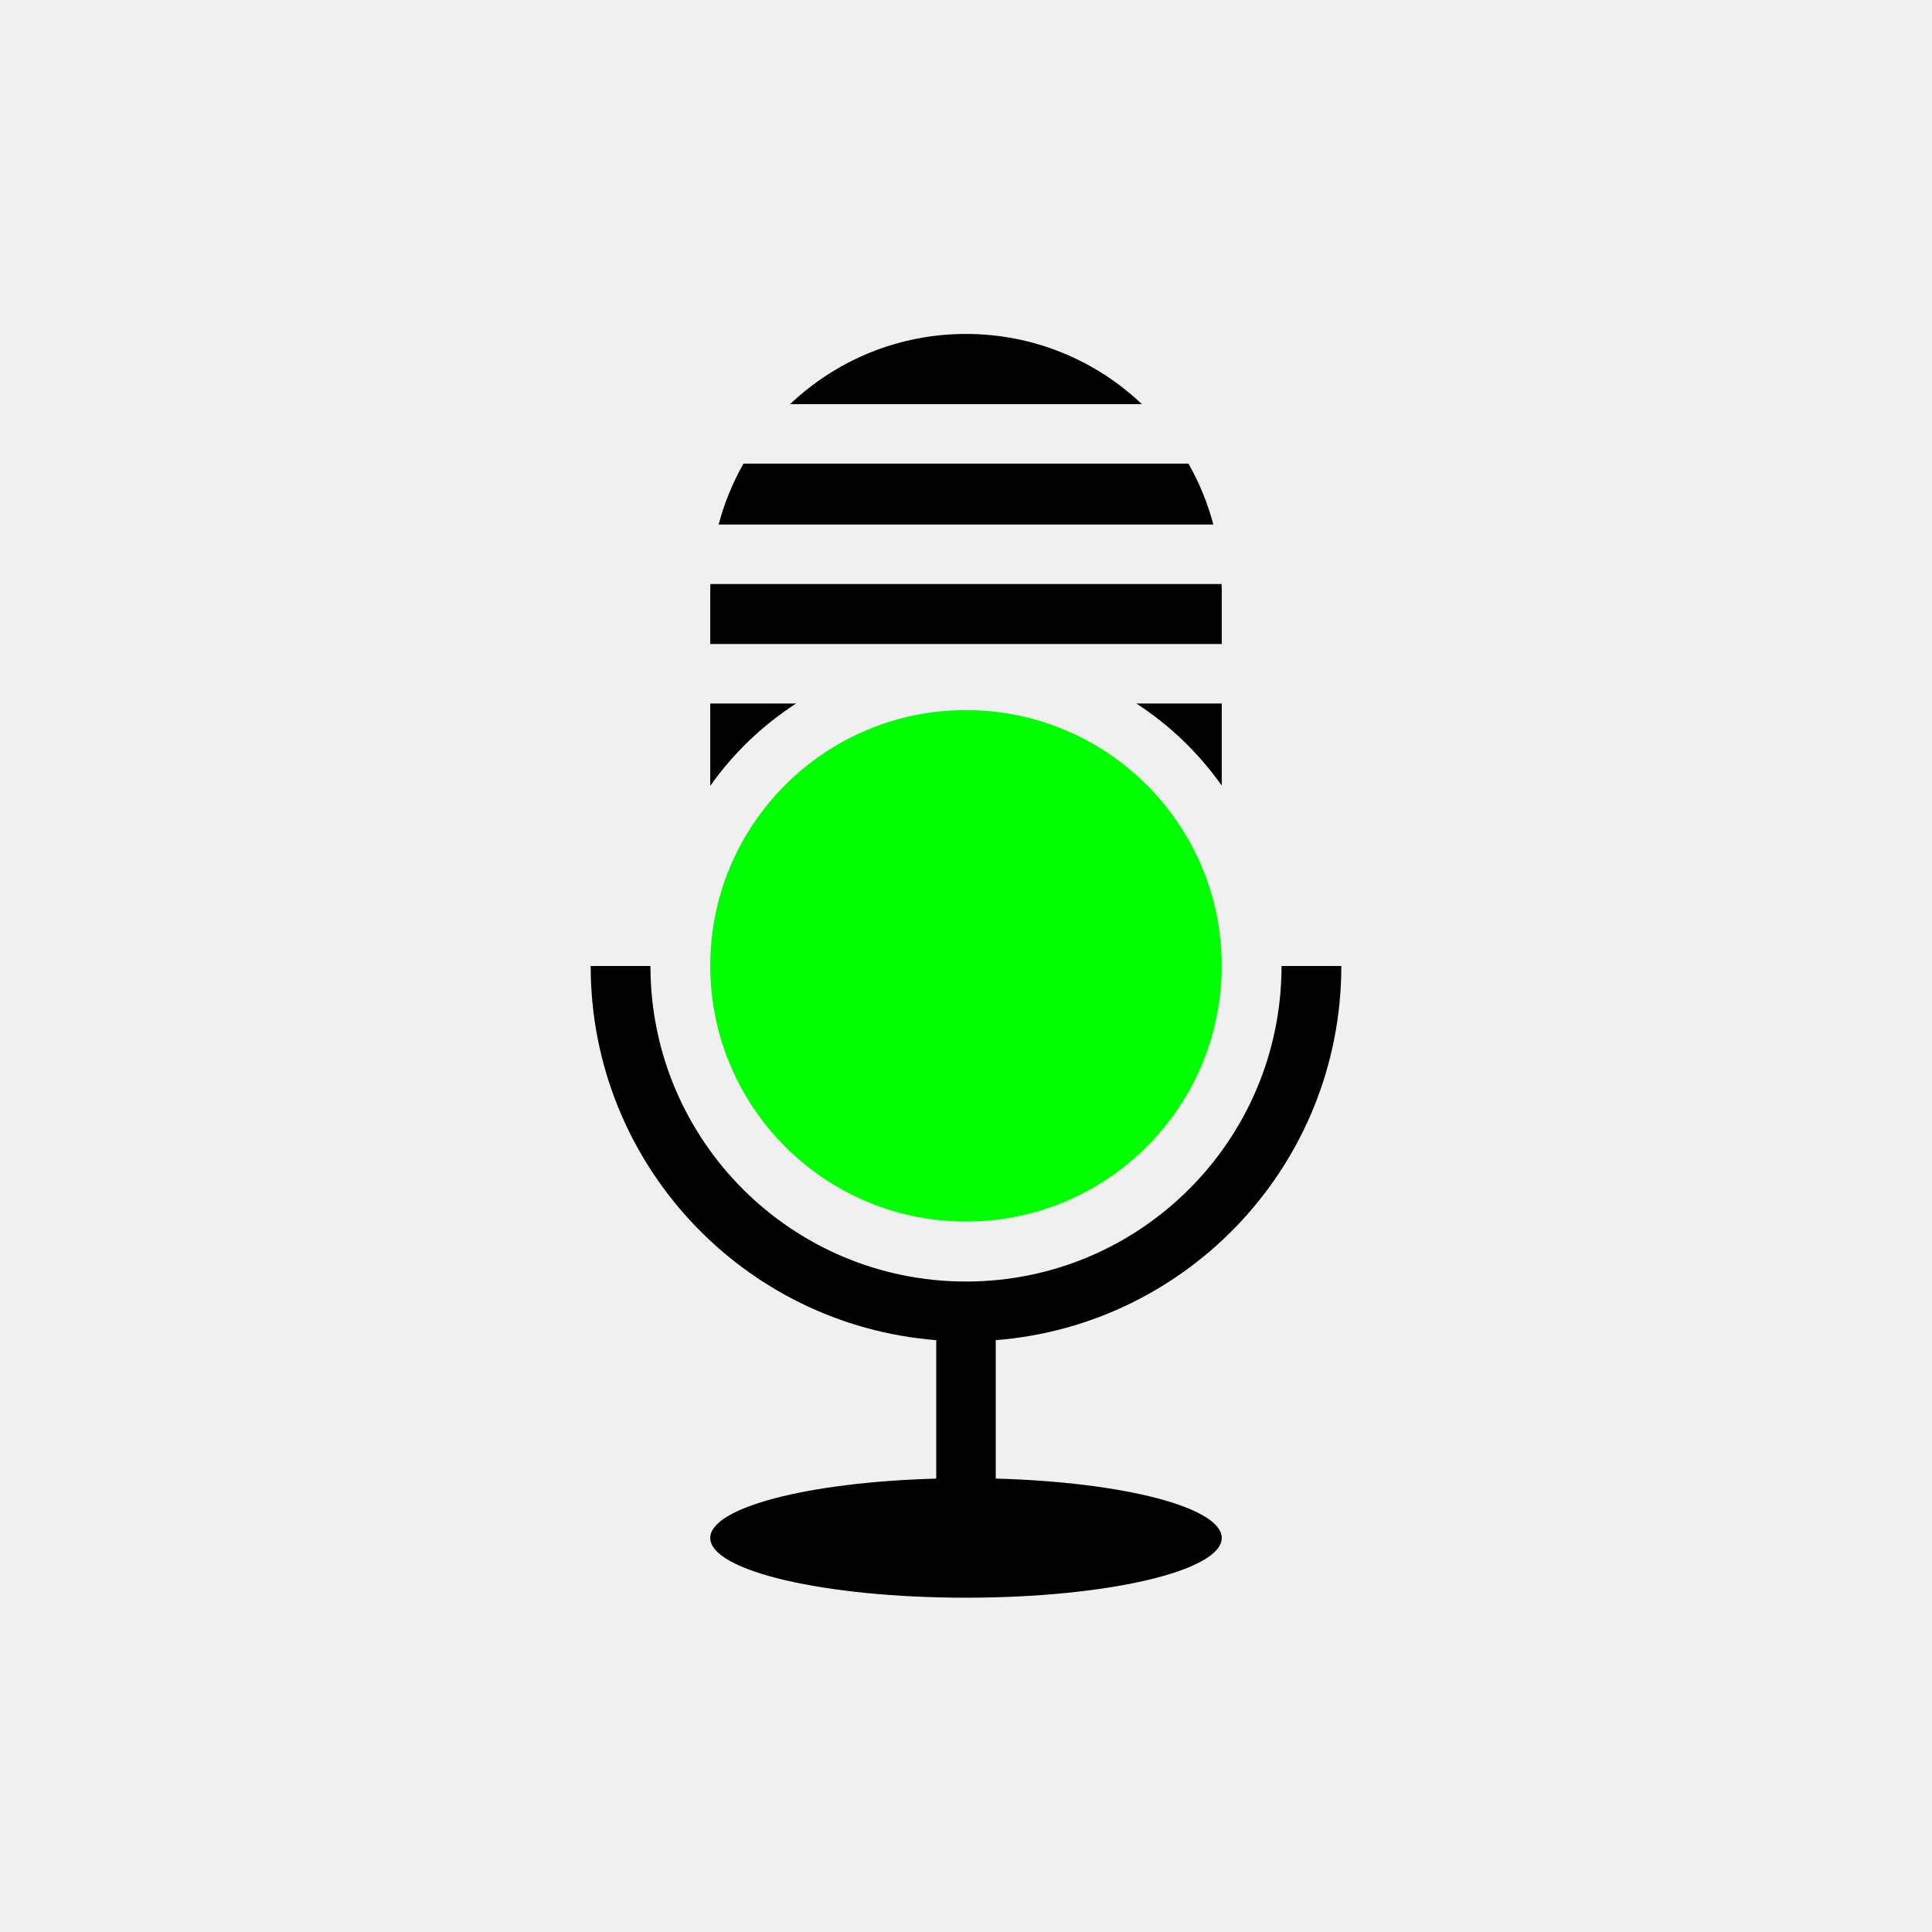
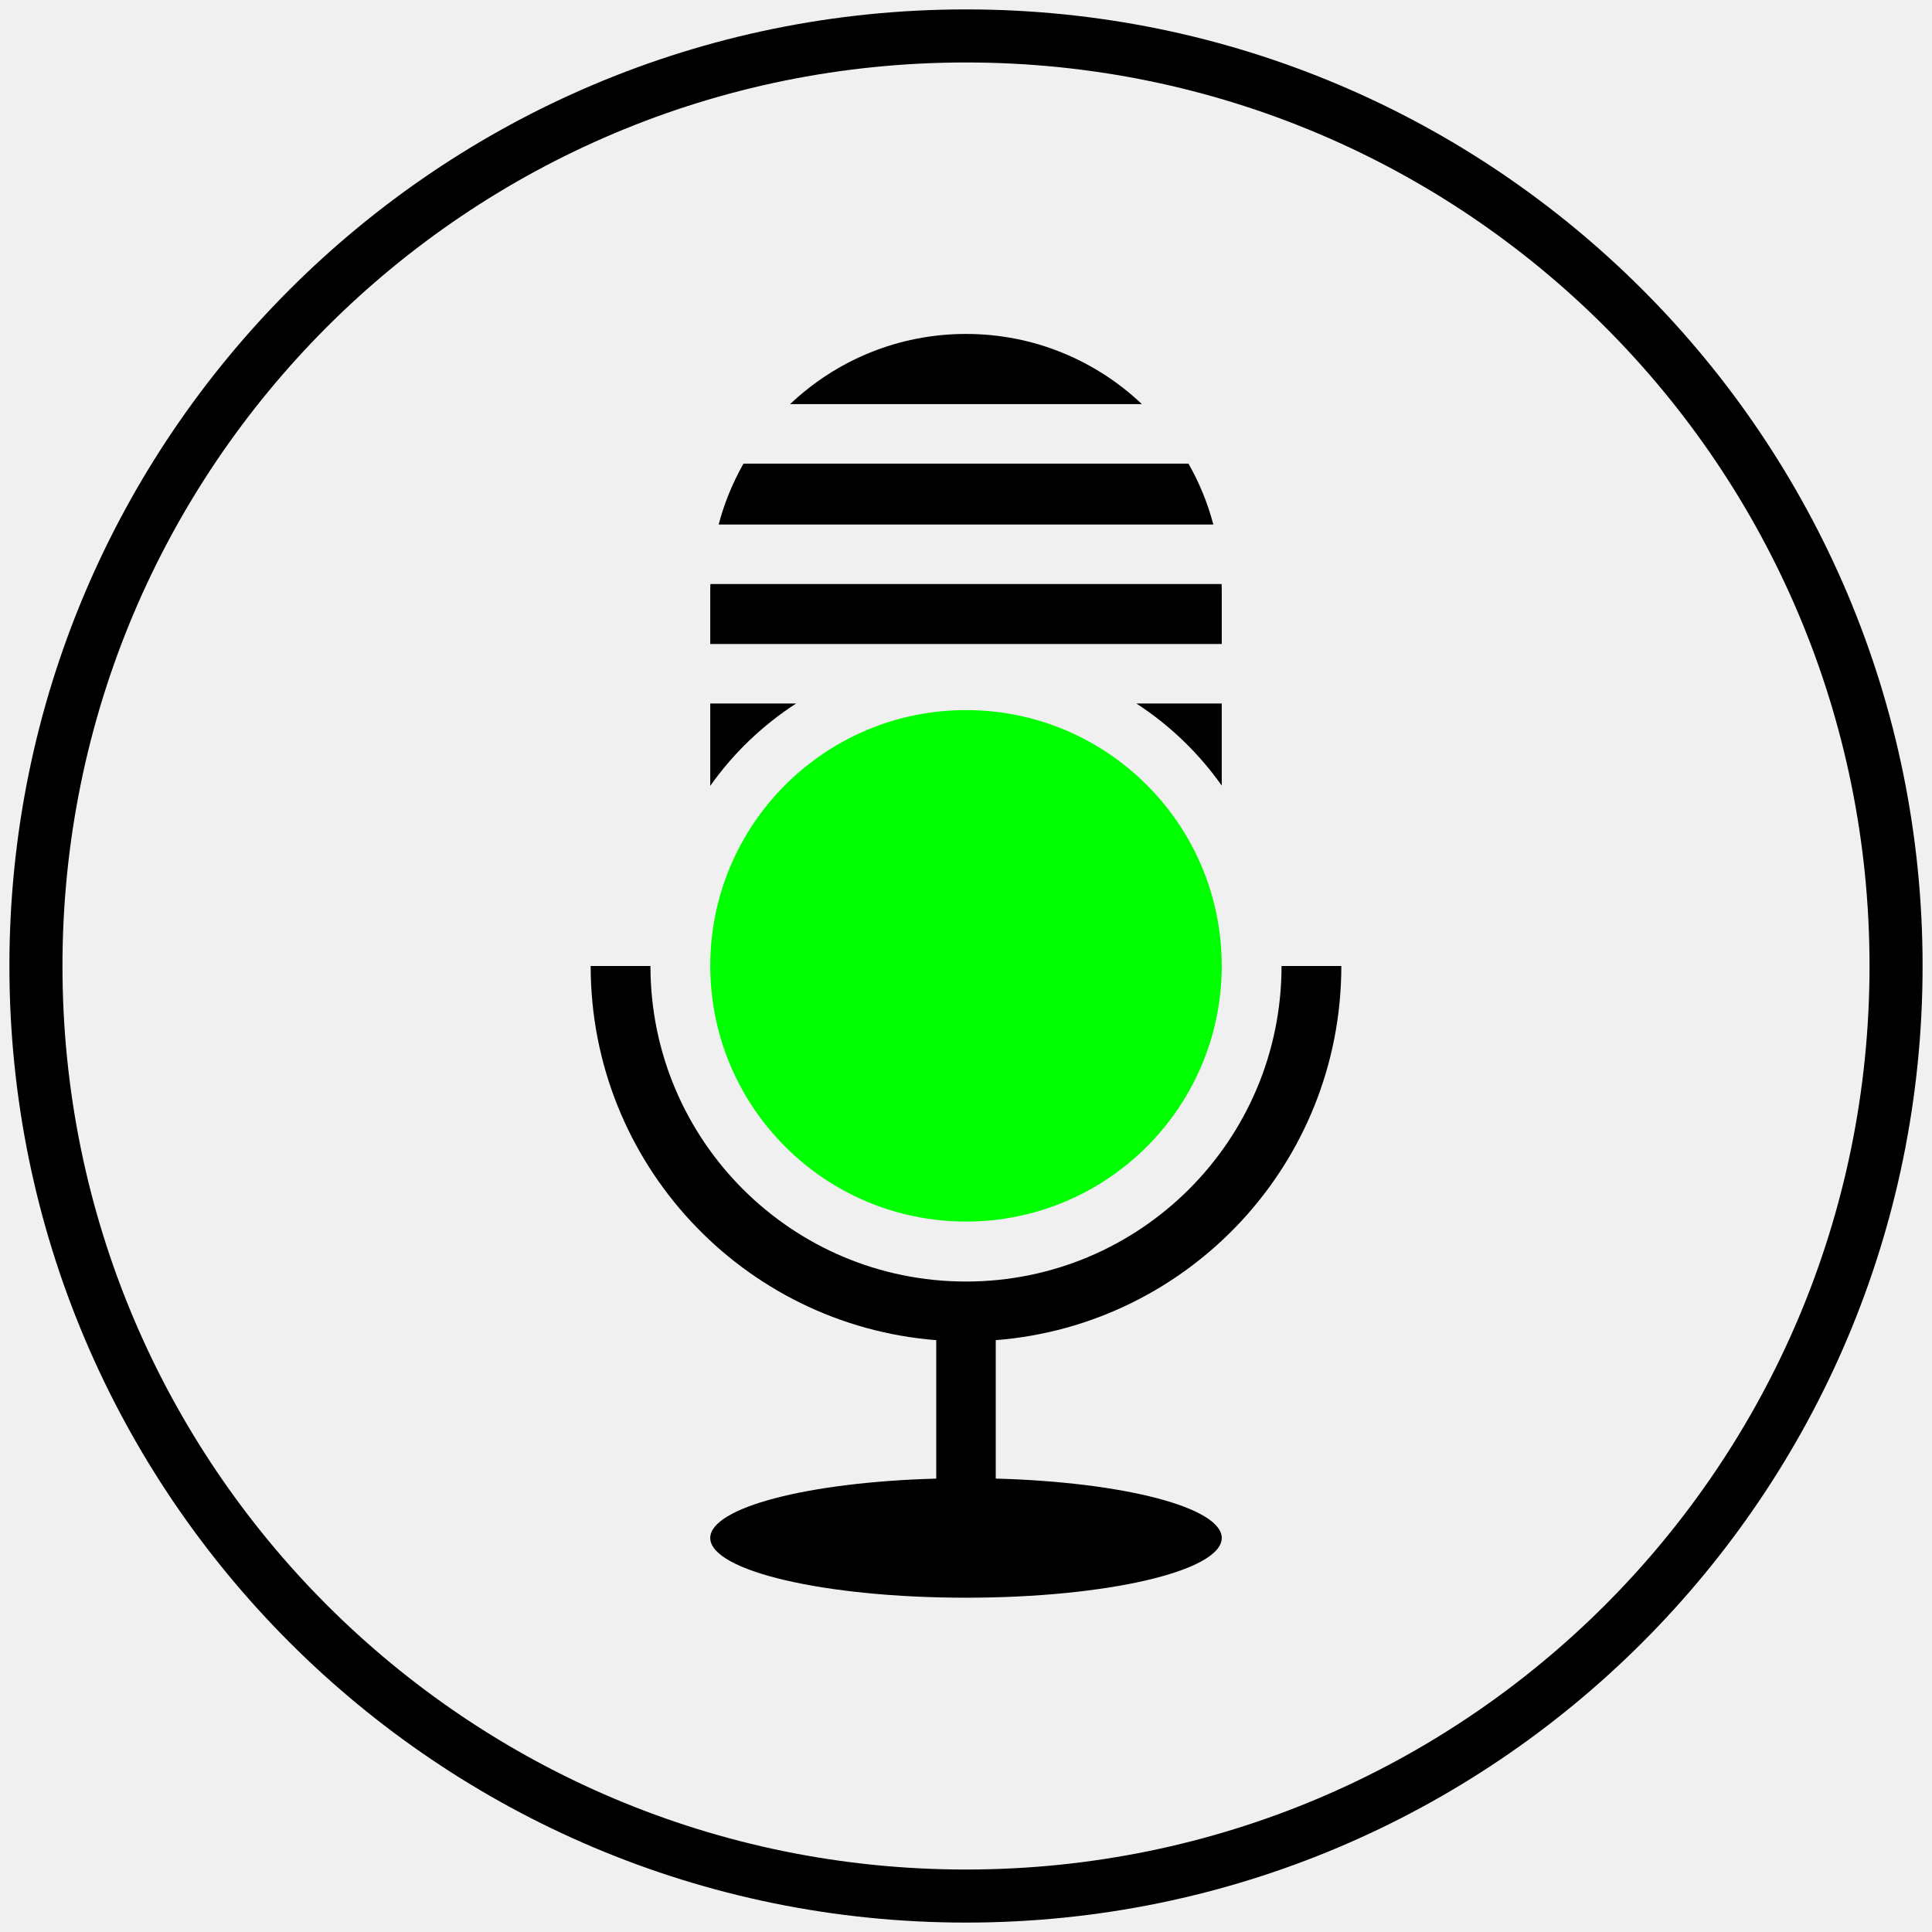
<svg xmlns="http://www.w3.org/2000/svg" width="410.738pt" height="410.736pt" viewBox="0 0 513.422 513.42" id="svg2" version="1.1">
  <defs id="defs4">
    <style id="style4894">.cls-1{fill:#6441a4;fill-rule:evenodd;}</style>
  </defs>
  <g id="layer4" style="display:none">
    <rect style="fill:#ff0000" id="rect4493" width="514.038" height="514.324" x="-0.169" y="-0.707" ry="0" />
  </g>
  <g style="display:none" id="g3511">
    <rect y="2.696" x="2.697" height="508.027" width="508.027" id="rect3536" style="display:inline;fill:#000000" ry="130.512" />
  </g>
  <g id="g3515" style="display:none">
    <rect style="fill:#000000" id="rect3519" width="508.027" height="508.027" x="2.697" y="2.696" />
  </g>
  <g id="layer15" style="display:none">
    <path id="path4777" d="M 256.711,-5 C 112.261,-5 -5,112.261 -5,256.711 c 0,144.45 117.261,261.709 261.711,261.709 144.45,0 261.711,-117.261 261.711,-261.711 C 518.422,112.259 401.161,-5 256.711,-5 Z m 0,7.5 A 254.21,254.21 0 0 1 510.922,256.711 254.21,254.21 0 0 1 256.711,510.92 254.21,254.21 0 0 1 2.5,256.711 254.21,254.21 0 0 1 256.711,2.5 Z" style="color:#000000;font-style:normal;font-variant:normal;font-weight:normal;font-stretch:normal;font-size:medium;line-height:normal;font-family:sans-serif;text-indent:0;text-align:start;text-decoration:none;text-decoration-line:none;text-decoration-style:solid;text-decoration-color:#000000;letter-spacing:normal;word-spacing:normal;text-transform:none;direction:ltr;block-progression:tb;writing-mode:lr-tb;baseline-shift:baseline;text-anchor:start;white-space:normal;clip-rule:nonzero;display:inline;overflow:visible;visibility:visible;opacity:1;isolation:auto;mix-blend-mode:normal;color-interpolation:sRGB;color-interpolation-filters:linearRGB;solid-color:#000000;solid-opacity:1;fill:#ff0000;fill-opacity:1;fill-rule:nonzero;stroke:none;stroke-width:15;stroke-linecap:butt;stroke-linejoin:miter;stroke-miterlimit:4;stroke-dasharray:none;stroke-dashoffset:0;stroke-opacity:1;color-rendering:auto;image-rendering:auto;shape-rendering:auto;text-rendering:auto;enable-background:accumulate" />
    <circle style="display:inline;opacity:1;fill:#ff0000" id="circle4758" cx="256.711" cy="256.71" r="254.21" />
    <circle style="display:inline;opacity:1;fill:#00ff00" id="circle4771" cx="256.711" cy="256.71" r="254.21" />
    <path style="color:#000000;font-style:normal;font-variant:normal;font-weight:normal;font-stretch:normal;font-size:medium;line-height:normal;font-family:sans-serif;text-indent:0;text-align:start;text-decoration:none;text-decoration-line:none;text-decoration-style:solid;text-decoration-color:#000000;letter-spacing:normal;word-spacing:normal;text-transform:none;direction:ltr;block-progression:tb;writing-mode:lr-tb;baseline-shift:baseline;text-anchor:start;white-space:normal;clip-rule:nonzero;display:inline;overflow:visible;visibility:visible;opacity:1;isolation:auto;mix-blend-mode:normal;color-interpolation:sRGB;color-interpolation-filters:linearRGB;solid-color:#000000;solid-opacity:1;fill:#000000;fill-opacity:1;fill-rule:nonzero;stroke:none;stroke-width:10;stroke-linecap:butt;stroke-linejoin:miter;stroke-miterlimit:4;stroke-dasharray:none;stroke-dashoffset:0;stroke-opacity:1;color-rendering:auto;image-rendering:auto;shape-rendering:auto;text-rendering:auto;enable-background:accumulate" d="M 256.711,2.5 A 254.21,254.21 0 0 0 2.5,256.711 254.21,254.21 0 0 0 256.711,510.92 254.21,254.21 0 0 0 510.922,256.711 254.21,254.21 0 0 0 256.711,2.5 Z m 0,14.1 c 132.73,0 240.111,107.381 240.111,240.111 0,132.73 -107.381,240.109 -240.111,240.109 -132.73,0 -240.111,-107.379 -240.111,-240.109 0,-132.73 107.381,-240.111 240.111,-240.111 z" id="path4779" />
  </g>
-   <g id="layer16" style="display:none">
+   <g id="layer16" style="display:inline">
    <path id="path4797" d="M 256.711,2.5 A 254.21,254.21 0 0 0 2.5,256.711 254.21,254.21 0 0 0 256.711,510.92 254.21,254.21 0 0 0 510.922,256.711 254.21,254.21 0 0 0 256.711,2.5 Z m 0,14.1 c 132.73,0 240.111,107.381 240.111,240.111 0,132.73 -107.381,240.109 -240.111,240.109 -132.73,0 -240.111,-107.379 -240.111,-240.109 0,-132.73 107.381,-240.111 240.111,-240.111 z" style="color:#000000;font-style:normal;font-variant:normal;font-weight:normal;font-stretch:normal;font-size:medium;line-height:normal;font-family:sans-serif;text-indent:0;text-align:start;text-decoration:none;text-decoration-line:none;text-decoration-style:solid;text-decoration-color:#000000;letter-spacing:normal;word-spacing:normal;text-transform:none;direction:ltr;block-progression:tb;writing-mode:lr-tb;baseline-shift:baseline;text-anchor:start;white-space:normal;clip-rule:nonzero;display:inline;overflow:visible;visibility:visible;opacity:1;isolation:auto;mix-blend-mode:normal;color-interpolation:sRGB;color-interpolation-filters:linearRGB;solid-color:#000000;solid-opacity:1;fill:#000000;fill-opacity:1;fill-rule:nonzero;stroke:none;stroke-width:10;stroke-linecap:butt;stroke-linejoin:miter;stroke-miterlimit:4;stroke-dasharray:none;stroke-dashoffset:0;stroke-opacity:1;color-rendering:auto;image-rendering:auto;shape-rendering:auto;text-rendering:auto;enable-background:accumulate" />
  </g>
  <g id="g4801" style="display:none">
    <path style="color:#000000;font-style:normal;font-variant:normal;font-weight:normal;font-stretch:normal;font-size:medium;line-height:normal;font-family:sans-serif;text-indent:0;text-align:start;text-decoration:none;text-decoration-line:none;text-decoration-style:solid;text-decoration-color:#000000;letter-spacing:normal;word-spacing:normal;text-transform:none;direction:ltr;block-progression:tb;writing-mode:lr-tb;baseline-shift:baseline;text-anchor:start;white-space:normal;clip-rule:nonzero;display:inline;overflow:visible;visibility:visible;opacity:1;isolation:auto;mix-blend-mode:normal;color-interpolation:sRGB;color-interpolation-filters:linearRGB;solid-color:#000000;solid-opacity:1;fill:#ffffff;fill-opacity:1;fill-rule:nonzero;stroke:none;stroke-width:10;stroke-linecap:butt;stroke-linejoin:miter;stroke-miterlimit:4;stroke-dasharray:none;stroke-dashoffset:0;stroke-opacity:1;color-rendering:auto;image-rendering:auto;shape-rendering:auto;text-rendering:auto;enable-background:accumulate" d="M 256.711,2.5 A 254.21,254.21 0 0 0 2.5,256.711 254.21,254.21 0 0 0 256.711,510.92 254.21,254.21 0 0 0 510.922,256.711 254.21,254.21 0 0 0 256.711,2.5 Z m 0,14.1 c 132.73,0 240.111,107.381 240.111,240.111 0,132.73 -107.381,240.109 -240.111,240.109 -132.73,0 -240.111,-107.379 -240.111,-240.109 0,-132.73 107.381,-240.111 240.111,-240.111 z" id="path4803" />
  </g>
  <g id="layer6" style="display:none">
    <circle r="254.21" cy="256.71" cx="256.711" id="circle4495" style="display:inline;opacity:1;fill:#000000" />
  </g>
  <g style="display:none" id="g5269">
    <circle transform="translate(-268.4805,-27.94727)" style="display:inline;opacity:1;fill:#ffffff" id="circle5271" cx="525.191" cy="284.658" r="254.21" />
  </g>
  <style id="style4347" type="text/css">
    .button {stroke: none; fill: orange;}
    .symbol {stroke: none; fill: white;}
  </style>
  <g style="display:inline" id="g3503">
    <g id="g4919">
      <circle r="67.96" cy="256.664" cx="256.711" id="path4905" style="opacity:1;fill:#00ff00;fill-opacity:1;fill-rule:nonzero;stroke:none;stroke-width:24;stroke-linecap:square;stroke-linejoin:bevel;stroke-miterlimit:4;stroke-dasharray:none;stroke-opacity:1" />
      <path style="display:inline;opacity:1;fill:#000000" d="m 256.711,88.744 c -18.115,-2.3e-4 -34.561,7.1 -46.744,18.652 l 93.488,0 C 291.272,95.844 274.826,88.744 256.711,88.744 Z m -59.131,34.467 c -2.857,5.032 -5.099,10.458 -6.604,16.186 l 131.467,0 c -1.505,-5.727 -3.747,-11.154 -6.604,-16.186 z m -8.799,32 c -0.011,0.5 -0.037,0.997 -0.037,1.5 l 0,14.428 135.932,0 0,-14.428 c 0,-0.503 -0.026,-1 -0.037,-1.5 l -135.857,0 z m -0.037,31.742 0,21.889 c 6.141,-8.685 13.887,-16.114 22.82,-21.889 z m 113.242,0 c 8.88,5.768 16.58,13.174 22.689,21.822 l 0,-21.822 z m -145.018,69.758 c 1e-5,52.424 40.445,95.398 91.834,99.43 l 0,36.795 c -34.213,0.937 -60.018,7.709 -60.059,15.762 0.003,8.774 30.432,15.887 67.967,15.887 37.534,-1.4e-4 67.961,-7.113 67.965,-15.887 -0.023,-8.055 -25.831,-14.832 -60.057,-15.77 l 0,-36.787 c 51.389,-4.032 91.834,-47.006 91.834,-99.43 l -15.889,0 c -3e-4,46.311 -37.543,83.853 -83.854,83.854 -46.311,-3e-4 -83.853,-37.543 -83.854,-83.854 z" id="path3505" />
    </g>
  </g>
  <style id="style4839" type="text/css">
    .button {stroke: none; fill: orange;}
    .symbol {stroke: none; fill: white;}
  </style>
</svg>
